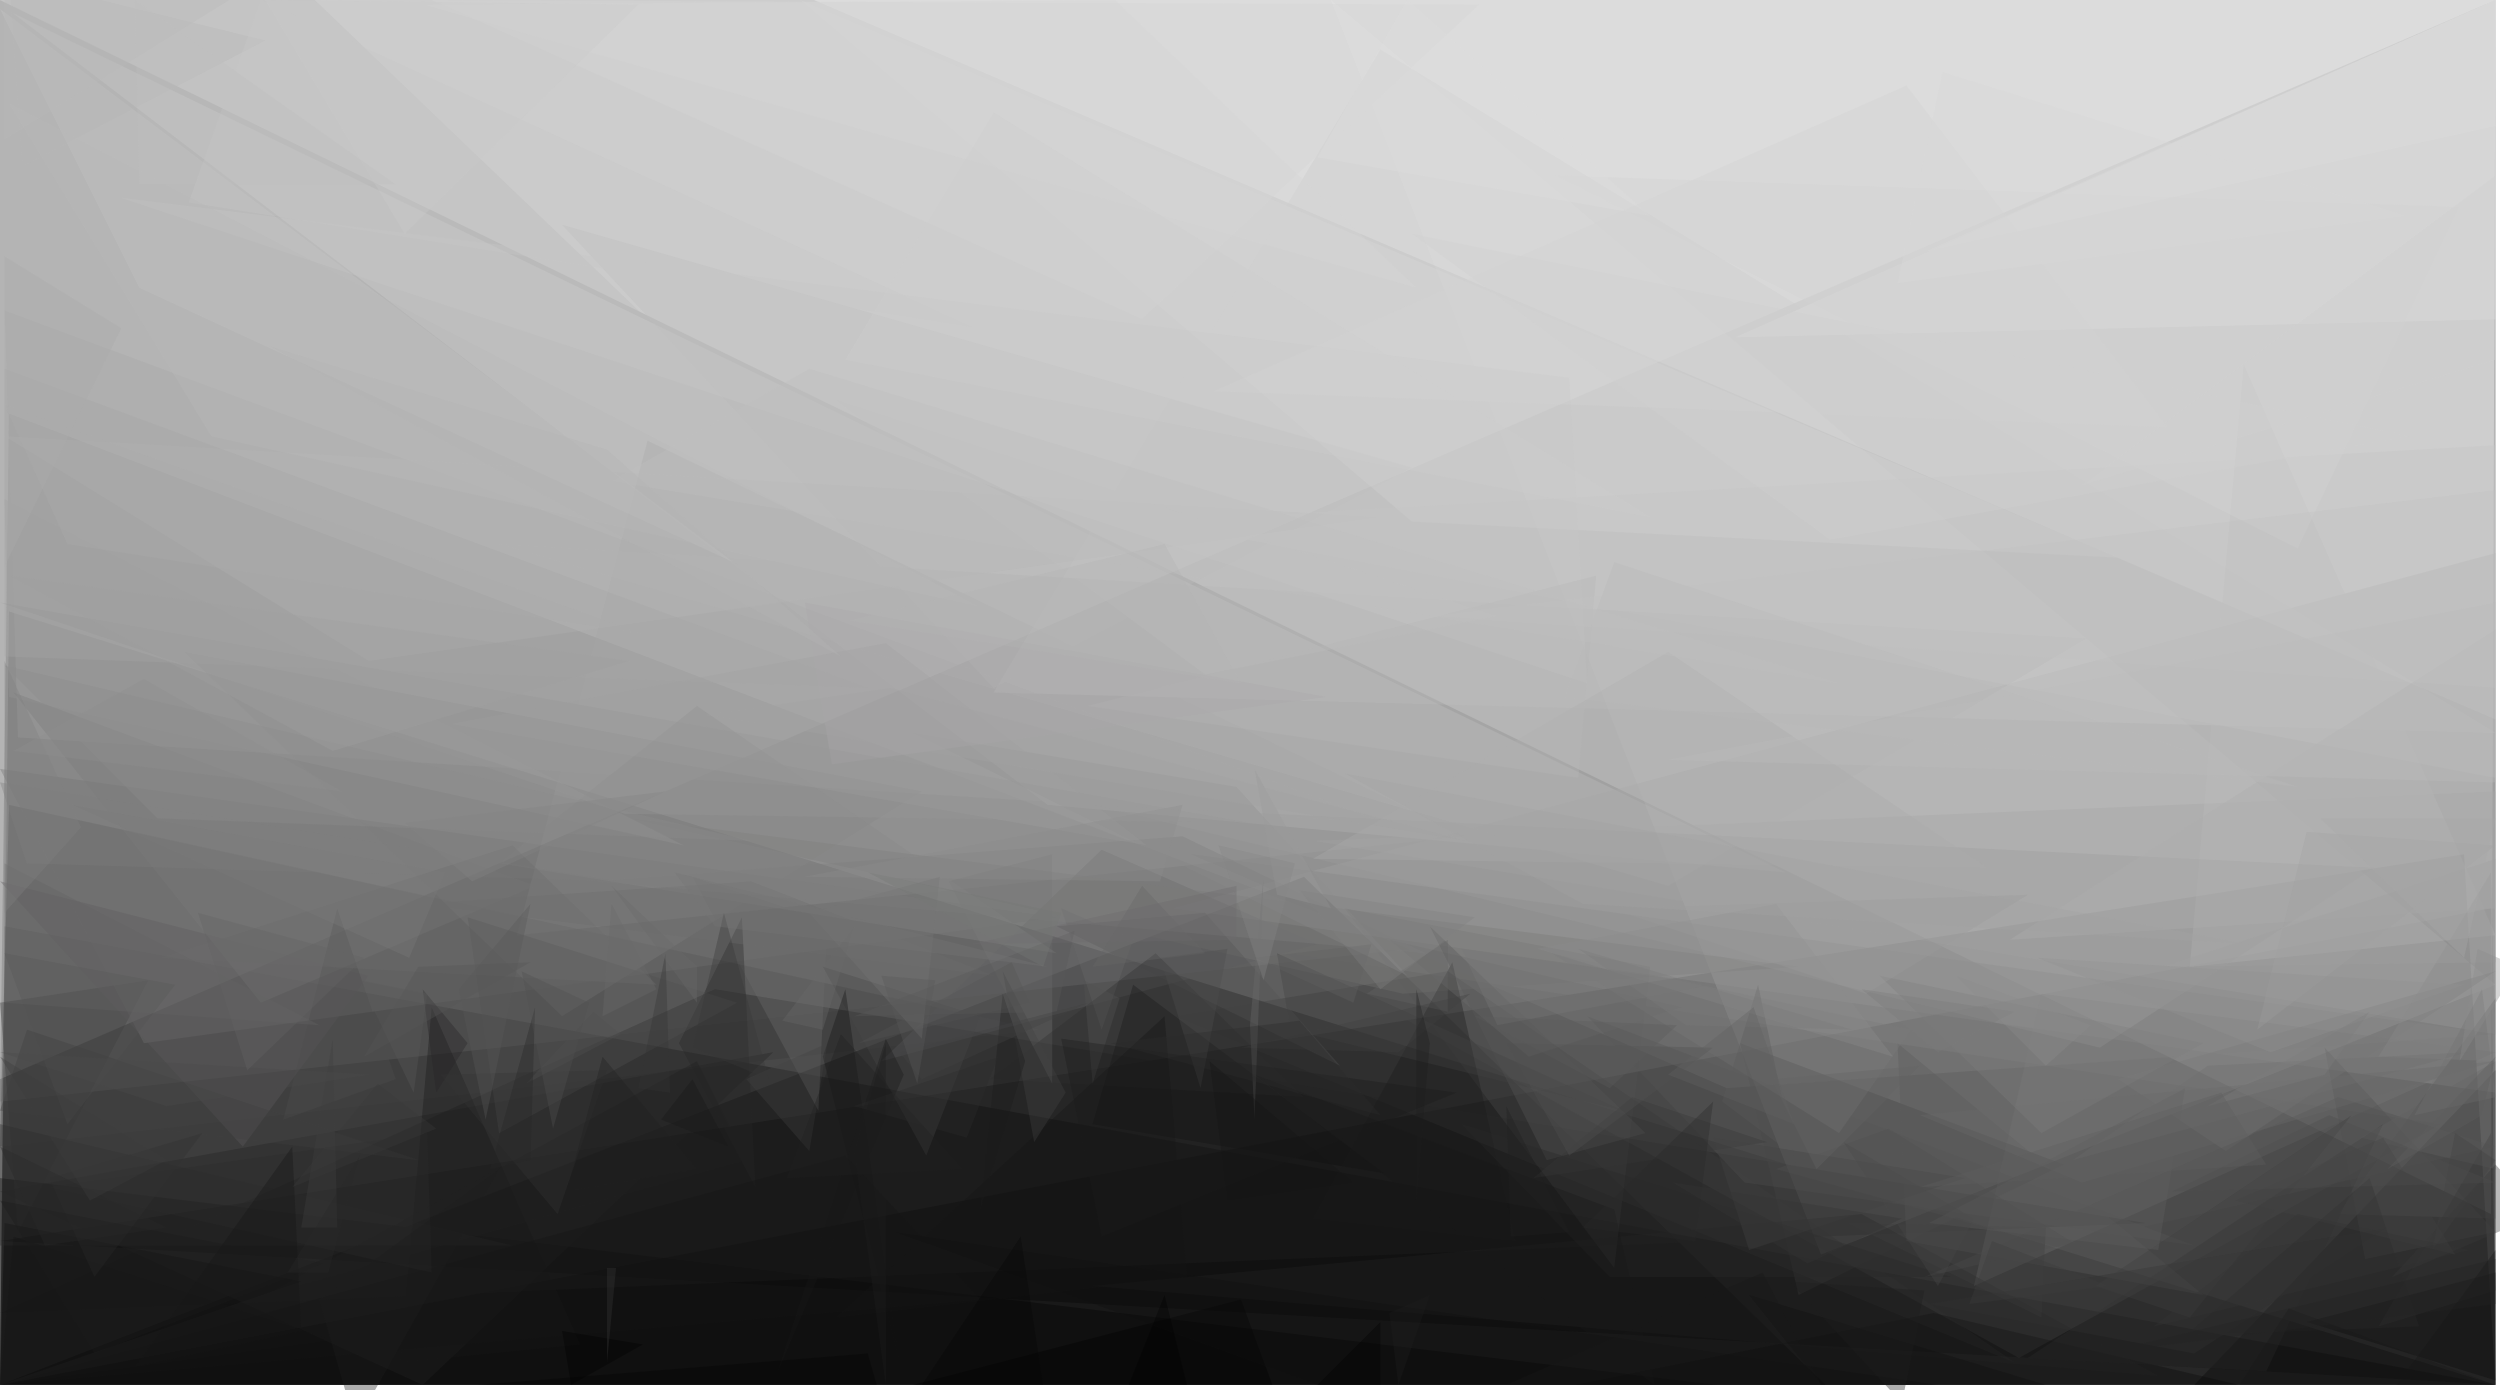
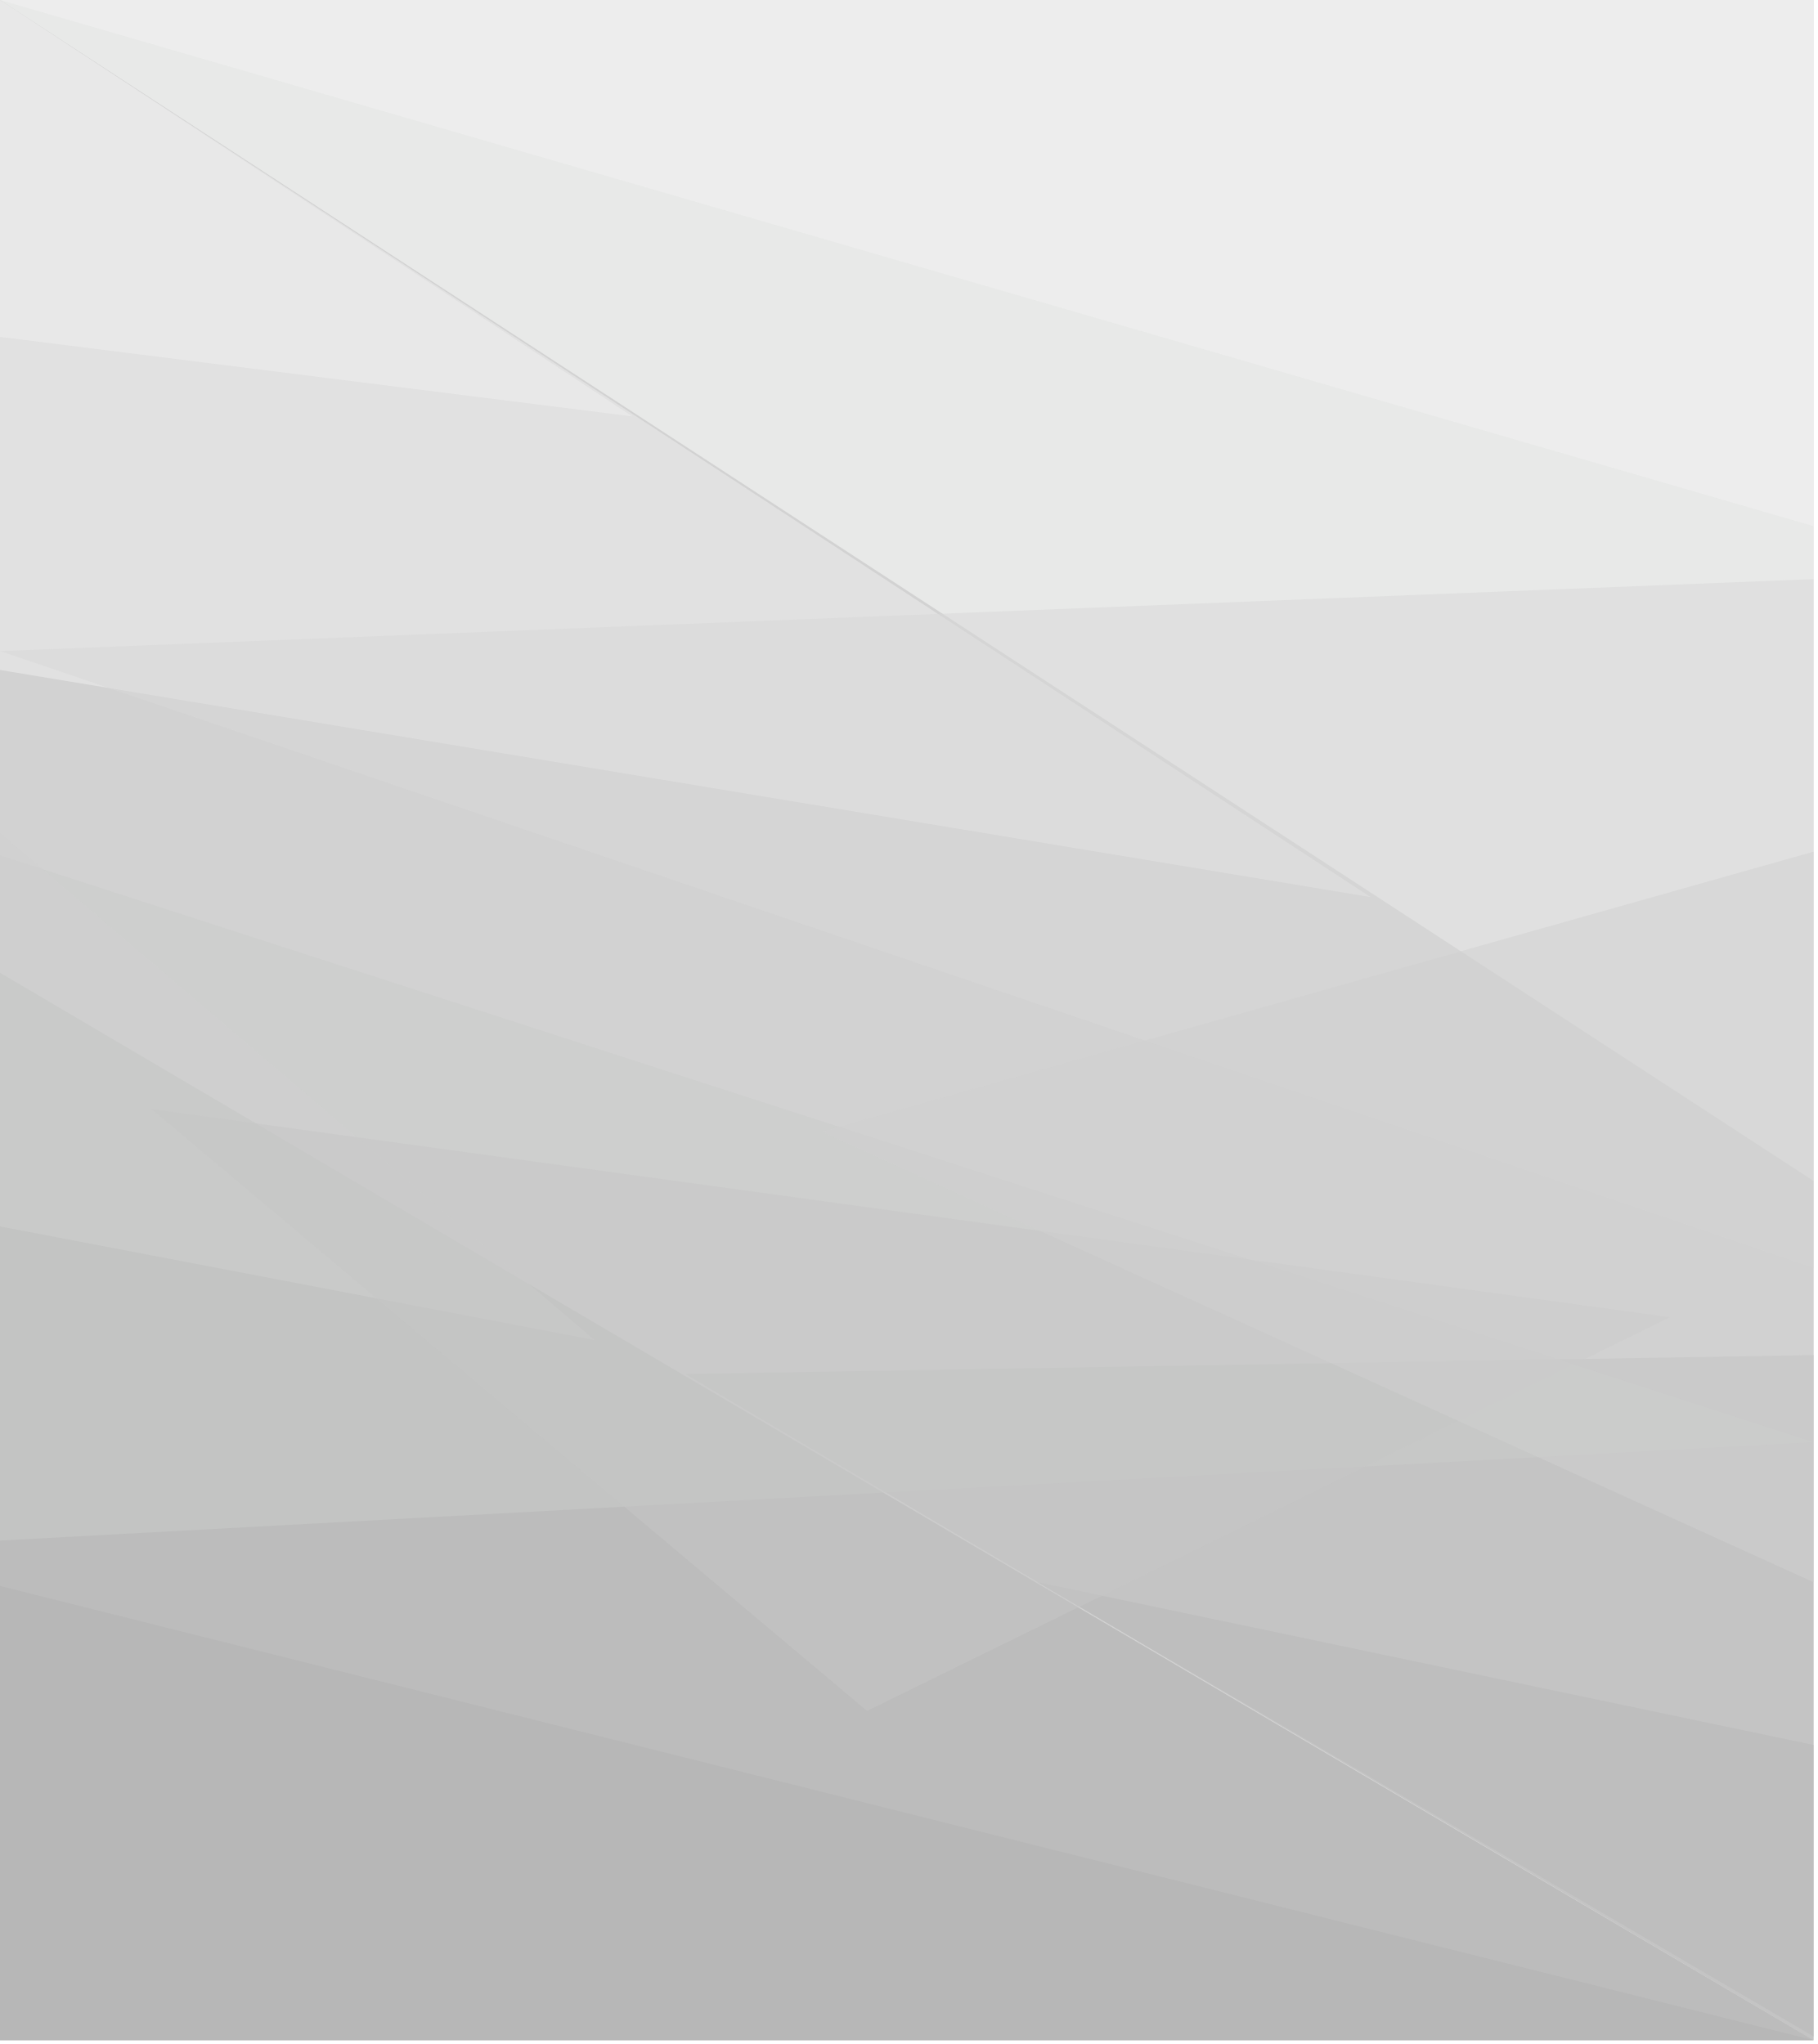
- <svg xmlns="http://www.w3.org/2000/svg" version="1.2" baseProfile="tiny" width="556" height="309">
- [<rect x="0" y="0" width="555" height="308" fill="rgb(145,145,145)" fill-opacity="1" />,<polygon points="2,136 0,308 555,308" fill="rgb(0,0,0)" fill-opacity="0.353" />,<polygon points="554,202 0,308 555,308" fill="rgb(0,0,0)" fill-opacity="0.353" />,<polygon points="554,270 555,0 0,0" fill="rgb(255,255,255)" fill-opacity="0.353" />,<polygon points="555,308 548,190 0,276" fill="rgb(9,9,9)" fill-opacity="0.353" />,<polygon points="1,206 555,308 0,308" fill="rgb(0,0,0)" fill-opacity="0.353" />,<polygon points="555,219 405,279 296,0" fill="rgb(205,205,205)" fill-opacity="0.353" />,<polygon points="0,308 406,308 290,195" fill="rgb(0,0,0)" fill-opacity="0.353" />,<polygon points="555,0 0,0 0,240" fill="rgb(243,243,243)" fill-opacity="0.353" />,<polygon points="555,160 181,0 555,0" fill="rgb(247,247,247)" fill-opacity="0.353" />,<polygon points="555,308 555,238 488,308" fill="rgb(7,7,7)" fill-opacity="0.353" />,<polygon points="359,282 299,202 367,215" fill="rgb(82,82,82)" fill-opacity="0.353" />,<polygon points="382,308 0,262 0,308" fill="rgb(0,0,0)" fill-opacity="0.353" />,<polygon points="233,179 397,194 3,3" fill="rgb(209,209,209)" fill-opacity="0.353" />,<polygon points="543,250 449,302 286,212" fill="rgb(89,89,89)" fill-opacity="0.353" />,<polygon points="0,245 2,92 314,211" fill="rgb(117,117,117)" fill-opacity="0.353" />,<polygon points="555,243 555,123 261,202" fill="rgb(161,161,161)" fill-opacity="0.353" />,<polygon points="326,186 115,208 144,98" fill="rgb(161,161,161)" fill-opacity="0.353" />,<polygon points="2,179 231,229 0,255" fill="rgb(70,70,70)" fill-opacity="0.353" />,<polygon points="454,221 555,234 439,286" fill="rgb(119,119,119)" fill-opacity="0.353" />,<polygon points="4,274 33,218 0,223" fill="rgb(51,51,51)" fill-opacity="0.353" />,<polygon points="221,154 555,163 307,11" fill="rgb(203,203,203)" fill-opacity="0.353" />,<polygon points="555,230 292,187 555,176" fill="rgb(164,164,164)" fill-opacity="0.353" />,<polygon points="0,0 144,71 70,0" fill="rgb(180,180,180)" fill-opacity="0.353" />,<polygon points="477,272 159,220 0,292" fill="rgb(32,32,32)" fill-opacity="0.353" />,<polygon points="196,236 293,210 245,189" fill="rgb(95,95,96)" fill-opacity="0.353" />,<polygon points="322,216 261,226 448,303" fill="rgb(58,58,58)" fill-opacity="0.353" />,<polygon points="4,164 308,183 1,69" fill="rgb(168,168,168)" fill-opacity="0.353" />,<polygon points="555,208 499,81 487,215" fill="rgb(187,187,187)" fill-opacity="0.353" />,<polygon points="1,272 67,285 0,308" fill="rgb(4,4,4)" fill-opacity="0.353" />,<polygon points="513,294 555,283 555,307" fill="rgb(3,3,3)" fill-opacity="0.353" />,<polygon points="314,104 125,50 221,153" fill="rgb(184,184,184)" fill-opacity="0.353" />,<polygon points="555,274 526,280 517,233" fill="rgb(81,81,81)" fill-opacity="0.353" />,<polygon points="384,242 265,190 555,230" fill="rgb(131,131,131)" fill-opacity="0.353" />,<polygon points="520,270 555,222 555,271" fill="rgb(83,83,83)" fill-opacity="0.353" />,<polygon points="205,176 41,145 125,226" fill="rgb(135,135,135)" fill-opacity="0.353" />,<polygon points="94,308 172,234 0,265" fill="rgb(35,35,35)" fill-opacity="0.353" />,<polygon points="555,71 555,0 386,75" fill="rgb(229,229,229)" fill-opacity="0.353" />,<polygon points="387,232 400,288 459,259" fill="rgb(66,66,66)" fill-opacity="0.353" />,<polygon points="140,182 312,221 400,215" fill="rgb(119,119,118)" fill-opacity="0.353" />,<polygon points="0,49 0,1 0,211" fill="rgb(255,255,255)" fill-opacity="0.353" />,<polygon points="498,308 350,308 430,292" fill="rgb(10,10,10)" fill-opacity="0.353" />,<polygon points="308,261 243,250 252,219" fill="rgb(14,14,14)" fill-opacity="0.353" />,<polygon points="32,232 0,171 235,204" fill="rgb(115,115,115)" fill-opacity="0.353" />,<polygon points="313,217 203,163 275,175" fill="rgb(142,142,142)" fill-opacity="0.353" />,<polygon points="504,305 530,250 451,302" fill="rgb(49,48,49)" fill-opacity="0.353" />,<polygon points="490,288 422,232 424,276" fill="rgb(91,91,91)" fill-opacity="0.353" />,<polygon points="471,124 314,116 178,0" fill="rgb(215,215,215)" fill-opacity="0.353" />,<polygon points="371,197 111,121 464,142" fill="rgb(175,175,175)" fill-opacity="0.353" />,<polygon points="495,256 555,216 471,240" fill="rgb(120,120,120)" fill-opacity="0.353" />,<polygon points="211,196 234,190 234,241" fill="rgb(117,117,117)" fill-opacity="0.353" />,<polygon points="182,247 154,195 184,205" fill="rgb(109,109,109)" fill-opacity="0.353" />,<polygon points="183,215 218,226 206,257" fill="rgb(72,72,72)" fill-opacity="0.353" />,<polygon points="480,306 243,286 414,270" fill="rgb(34,34,34)" fill-opacity="0.353" />,<polygon points="151,232 165,204 168,264" fill="rgb(39,39,39)" fill-opacity="0.353" />,<polygon points="188,220 200,303 183,235" fill="rgb(18,18,18)" fill-opacity="0.353" />,<polygon points="254,71 96,0 329,1" fill="rgb(214,214,214)" fill-opacity="0.353" />,<polygon points="528,193 243,179 467,233" fill="rgb(156,156,156)" fill-opacity="0.353" />,<polygon points="1,97 82,147 307,115" fill="rgb(182,182,182)" fill-opacity="0.353" />,<polygon points="2,155 152,188 1,111" fill="rgb(156,156,156)" fill-opacity="0.353" />,<polygon points="31,64 163,125 0,2" fill="rgb(198,198,198)" fill-opacity="0.353" />,<polygon points="353,226 488,277 388,263" fill="rgb(85,85,85)" fill-opacity="0.353" />,<polygon points="104,204 111,252 164,223" fill="rgb(80,80,80)" fill-opacity="0.353" />,<polygon points="425,229 409,252 345,212" fill="rgb(122,122,122)" fill-opacity="0.353" />,<polygon points="0,8 0,0 0,177" fill="rgb(255,255,255)" fill-opacity="0.353" />,<polygon points="82,217 0,196 54,255" fill="rgb(94,93,94)" fill-opacity="0.353" />,<polygon points="292,271 323,214 337,276" fill="rgb(27,27,27)" fill-opacity="0.353" />,<polygon points="292,191 371,145 442,193" fill="rgb(170,170,170)" fill-opacity="0.353" />,<polygon points="203,308 276,289 283,308" fill="rgb(0,0,0)" fill-opacity="0.353" />,<polygon points="155,157 235,212 111,192" fill="rgb(138,138,138)" fill-opacity="0.353" />,<polygon points="520,244 428,284 555,255" fill="rgb(81,81,81)" fill-opacity="0.353" />,<polygon points="268,203 298,237 235,206" fill="rgb(83,83,83)" fill-opacity="0.353" />,<polygon points="309,209 374,224 340,235" fill="rgb(108,108,108)" fill-opacity="0.353" />,<polygon points="5,37 59,9 2,-5" fill="rgb(182,182,182)" fill-opacity="0.353" />,<polygon points="0,250 0,277 114,277" fill="rgb(44,44,44)" fill-opacity="0.353" />,<polygon points="463,263 427,248 555,236" fill="rgb(105,105,105)" fill-opacity="0.353" />,<polygon points="383,245 391,219 399,257" fill="rgb(88,88,88)" fill-opacity="0.353" />,<polygon points="3,154 58,223 119,197" fill="rgb(124,124,124)" fill-opacity="0.353" />,<polygon points="166,240 180,256 184,232" fill="rgb(67,67,67)" fill-opacity="0.353" />,<polygon points="89,303 96,224 129,299" fill="rgb(25,25,25)" fill-opacity="0.353" />,<polygon points="236,202 245,229 252,209" fill="rgb(107,107,107)" fill-opacity="0.353" />,<polygon points="93,201 167,196 221,217" fill="rgb(110,110,110)" fill-opacity="0.353" />,<polygon points="555,173 555,99 256,116" fill="rgb(195,195,195)" fill-opacity="0.353" />,<polygon points="366,252 318,206 344,258" fill="rgb(89,89,89)" fill-opacity="0.353" />,<polygon points="186,89 268,150 333,137" fill="rgb(190,190,190)" fill-opacity="0.353" />,<polygon points="554,252 555,287 529,295" fill="rgb(48,48,48)" fill-opacity="0.353" />,<polygon points="411,272 454,293 455,273" fill="rgb(64,64,64)" fill-opacity="0.353" />,<polygon points="349,84 353,152 27,44" fill="rgb(198,198,198)" fill-opacity="0.353" />,<polygon points="132,196 317,212 263,186" fill="rgb(126,126,126)" fill-opacity="0.353" />,<polygon points="531,273 488,301 429,290" fill="rgb(48,48,48)" fill-opacity="0.353" />,<polygon points="100,161 197,143 255,188" fill="rgb(159,159,159)" fill-opacity="0.353" />,<polygon points="487,293 466,286 523,248" fill="rgb(64,64,64)" fill-opacity="0.353" />,<polygon points="490,232 454,252 418,217" fill="rgb(126,126,126)" fill-opacity="0.353" />,<polygon points="229,223 225,214 191,232" fill="rgb(83,83,82)" fill-opacity="0.353" />,<polygon points="88,240 63,249 75,202" fill="rgb(77,77,77)" fill-opacity="0.353" />,<polygon points="201,239 197,231 173,305" fill="rgb(24,24,24)" fill-opacity="0.353" />,<polygon points="421,235 395,201 342,211" fill="rgb(139,139,139)" fill-opacity="0.353" />,<polygon points="486,297 527,262 538,295" fill="rgb(40,40,40)" fill-opacity="0.353" />,<polygon points="547,46 511,122 346,39" fill="rgb(211,211,211)" fill-opacity="0.353" />,<polygon points="6,192 0,174 138,196" fill="rgb(125,125,125)" fill-opacity="0.353" />,<polygon points="97,243 94,220 104,232" fill="rgb(37,36,37)" fill-opacity="0.353" />,<polygon points="257,212 290,244 220,240" fill="rgb(47,47,47)" fill-opacity="0.353" />,<polygon points="322,209 322,225 304,221" fill="rgb(100,100,101)" fill-opacity="0.353" />,<polygon points="434,284 325,250 358,284" fill="rgb(40,40,40)" fill-opacity="0.353" />,<polygon points="393,254 363,244 341,262" fill="rgb(54,54,54)" fill-opacity="0.353" />,<polygon points="358,202 451,199 415,221" fill="rgb(153,153,153)" fill-opacity="0.353" />,<polygon points="555,236 555,260 525,253" fill="rgb(98,98,98)" fill-opacity="0.353" />,<polygon points="555,236 529,235 554,194" fill="rgb(138,138,138)" fill-opacity="0.353" />,<polygon points="155,236 166,258 59,288" fill="rgb(33,33,33)" fill-opacity="0.353" />,<polygon points="546,279 530,253 497,267" fill="rgb(67,67,67)" fill-opacity="0.353" />,<polygon points="1,212 15,250 39,219" fill="rgb(83,83,83)" fill-opacity="0.353" />,<polygon points="93,258 6,229 0,247" fill="rgb(64,64,64)" fill-opacity="0.353" />,<polygon points="273,211 258,213 267,242" fill="rgb(78,78,78)" fill-opacity="0.353" />,<polygon points="0,308 218,289 188,257" fill="rgb(22,22,22)" fill-opacity="0.353" />,<polygon points="555,140 447,209 555,202" fill="rgb(174,174,174)" fill-opacity="0.353" />,<polygon points="480,278 486,242 429,272" fill="rgb(94,94,94)" fill-opacity="0.353" />,<polygon points="355,128 242,157 351,173" fill="rgb(181,181,181)" fill-opacity="0.353" />,<polygon points="114,188 36,213 146,219" fill="rgb(108,108,108)" fill-opacity="0.353" />,<polygon points="185,170 179,134 295,155" fill="rgb(170,169,170)" fill-opacity="0.353" />,<polygon points="135,238 124,270 98,239" fill="rgb(53,53,53)" fill-opacity="0.353" />,<polygon points="455,308 389,288 405,308" fill="rgb(15,15,15)" fill-opacity="0.353" />,<polygon points="361,247 287,229 284,212" fill="rgb(66,66,66)" fill-opacity="0.353" />,<polygon points="502,229 513,185 555,188" fill="rgb(162,162,162)" fill-opacity="0.353" />,<polygon points="138,230 132,225 117,241" fill="rgb(80,80,80)" fill-opacity="0.353" />,<polygon points="154,233 161,203 171,240" fill="rgb(55,55,55)" fill-opacity="0.353" />,<polygon points="42,45 58,0 217,73" fill="rgb(199,199,199)" fill-opacity="0.353" />,<polygon points="263,179 258,196 179,195" fill="rgb(141,141,141)" fill-opacity="0.353" />,<polygon points="106,308 193,301 195,308" fill="rgb(5,5,5)" fill-opacity="0.353" />,<polygon points="96,283 95,252 11,264" fill="rgb(45,45,45)" fill-opacity="0.353" />,<polygon points="74,298 0,308 3,275" fill="rgb(21,21,21)" fill-opacity="0.353" />,<polygon points="2,23 47,97 218,135" fill="rgb(185,185,185)" fill-opacity="0.353" />,<polygon points="125,296 127,308 143,299" fill="rgb(0,0,0)" fill-opacity="0.353" />,<polygon points="296,202 284,199 279,171" fill="rgb(154,154,154)" fill-opacity="0.353" />,<polygon points="359,269 279,239 368,308" fill="rgb(24,24,24)" fill-opacity="0.353" />,<polygon points="318,137 555,153 555,109" fill="rgb(194,194,194)" fill-opacity="0.353" />,<polygon points="293,308 431,308 199,274" fill="rgb(16,16,16)" fill-opacity="0.353" />,<polygon points="81,235 93,215 118,214" fill="rgb(85,86,86)" fill-opacity="0.353" />,<polygon points="134,226 136,201 146,220" fill="rgb(106,106,106)" fill-opacity="0.353" />,<polygon points="35,182 1,148 167,187" fill="rgb(139,139,139)" fill-opacity="0.353" />,<polygon points="389,278 437,262 381,253" fill="rgb(66,66,66)" fill-opacity="0.353" />,<polygon points="142,242 149,243 148,212" fill="rgb(52,52,52)" fill-opacity="0.353" />,<polygon points="180,203 209,195 205,231" fill="rgb(117,117,117)" fill-opacity="0.353" />,<polygon points="175,262 214,260 187,230" fill="rgb(32,32,32)" fill-opacity="0.353" />,<polygon points="108,249 118,201 102,220" fill="rgb(89,89,89)" fill-opacity="0.353" />,<polygon points="264,284 186,293 259,226" fill="rgb(20,20,20)" fill-opacity="0.353" />,<polygon points="1,146 193,153 1,82" fill="rgb(166,166,166)" fill-opacity="0.353" />,<polygon points="21,284 45,252 11,262" fill="rgb(50,50,50)" fill-opacity="0.353" />,<polygon points="533,308 555,278 555,308" fill="rgb(21,21,21)" fill-opacity="0.353" />,<polygon points="241,218 249,222 243,241" fill="rgb(82,82,82)" fill-opacity="0.353" />,<polygon points="118,258 119,224 109,260" fill="rgb(39,39,39)" fill-opacity="0.353" />,<polygon points="552,220 555,244 537,248" fill="rgb(114,114,114)" fill-opacity="0.353" />,<polygon points="428,56 555,0 555,28" fill="rgb(222,222,222)" fill-opacity="0.353" />,<polygon points="30,304 67,296 65,255" fill="rgb(22,22,22)" fill-opacity="0.353" />,<polygon points="555,214 481,215 555,191" fill="rgb(159,159,159)" fill-opacity="0.353" />,<polygon points="311,234 276,233 327,221" fill="rgb(64,64,64)" fill-opacity="0.353" />,<polygon points="281,195 279,249 278,228" fill="rgb(109,109,109)" fill-opacity="0.353" />,<polygon points="248,0 94,1 315,64" fill="rgb(212,212,212)" fill-opacity="0.353" />,<polygon points="237,243 230,254 223,216" fill="rgb(67,67,67)" fill-opacity="0.353" />,<polygon points="313,0 367,48 293,35" fill="rgb(222,222,222)" fill-opacity="0.353" />,<polygon points="188,80 367,115 221,25" fill="rgb(205,205,205)" fill-opacity="0.353" />,<polygon points="301,223 279,213 305,210" fill="rgb(97,97,97)" fill-opacity="0.353" />,<polygon points="335,232 381,233 349,257" fill="rgb(81,81,81)" fill-opacity="0.353" />,<polygon points="555,39 463,108 555,80" fill="rgb(208,208,208)" fill-opacity="0.353" />,<polygon points="555,174 371,169 555,134" fill="rgb(187,187,187)" fill-opacity="0.353" />,<polygon points="71,228 1,192 1,223" fill="rgb(100,100,100)" fill-opacity="0.353" />,<polygon points="424,19 482,95 270,87" fill="rgb(210,210,210)" fill-opacity="0.353" />,<polygon points="74,231 75,273 67,273" fill="rgb(64,63,64)" fill-opacity="0.353" />,<polygon points="228,236 218,269 223,221" fill="rgb(26,26,26)" fill-opacity="0.353" />,<polygon points="555,258 546,252 541,278" fill="rgb(67,67,67)" fill-opacity="0.353" />,<polygon points="443,276 469,286 438,290" fill="rgb(60,60,60)" fill-opacity="0.353" />,<polygon points="431,286 410,254 439,271" fill="rgb(73,73,73)" fill-opacity="0.353" />,<polygon points="548,219 505,234 453,213" fill="rgb(146,146,146)" fill-opacity="0.353" />,<polygon points="377,276 381,245 352,273" fill="rgb(42,42,42)" fill-opacity="0.353" />,<polygon points="190,246 222,235 215,253" fill="rgb(43,43,43)" fill-opacity="0.353" />,<polygon points="72,281 0,267 21,301" fill="rgb(28,28,28)" fill-opacity="0.353" />,<polygon points="555,308 509,291 498,308" fill="rgb(23,23,23)" fill-opacity="0.353" />,<polygon points="0,134 278,183 139,181" fill="rgb(151,151,151)" fill-opacity="0.353" />,<polygon points="245,275 236,231 324,243" fill="rgb(28,28,28)" fill-opacity="0.353" />,<polygon points="420,251 395,260 467,280" fill="rgb(81,81,81)" fill-opacity="0.353" />,<polygon points="491,237 549,234 461,258" fill="rgb(111,111,111)" fill-opacity="0.353" />,<polygon points="336,275 349,274 335,246" fill="rgb(32,32,32)" fill-opacity="0.353" />,<polygon points="328,204 307,220 289,198" fill="rgb(127,127,128)" fill-opacity="0.353" />,<polygon points="532,284 565,270 555,259" fill="rgb(59,59,59)" fill-opacity="0.353" />,<polygon points="239,207 190,226 235,225" fill="rgb(90,90,90)" fill-opacity="0.353" />,<polygon points="200,234 205,240 242,223" fill="rgb(65,65,65)" fill-opacity="0.353" />,<polygon points="500,210 299,172 352,201" fill="rgb(163,163,163)" fill-opacity="0.353" />,<polygon points="198,153 326,187 157,159" fill="rgb(162,162,162)" fill-opacity="0.353" />,<polygon points="174,227 183,229 190,206" fill="rgb(106,106,106)" fill-opacity="0.353" />,<polygon points="1,203 18,184 1,147" fill="rgb(128,128,128)" fill-opacity="0.353" />,<polygon points="271,188 288,192 281,218" fill="rgb(135,135,135)" fill-opacity="0.353" />,<polygon points="159,206 150,194 233,215" fill="rgb(118,118,118)" fill-opacity="0.353" />,<polygon points="293,308 307,294 307,308" fill="rgb(0,0,0)" fill-opacity="0.353" />,<polygon points="243,215 254,197 268,212" fill="rgb(104,104,104)" fill-opacity="0.353" />,<polygon points="325,211 381,219 333,228" fill="rgb(120,120,121)" fill-opacity="0.353" />,<polygon points="359,125 348,155 511,175" fill="rgb(186,186,186)" fill-opacity="0.353" />,<polygon points="275,197 216,210 275,209" fill="rgb(108,107,108)" fill-opacity="0.353" />,<polygon points="314,52 536,97 407,120" fill="rgb(206,206,206)" fill-opacity="0.353" />,<polygon points="372,263 402,281 423,271" fill="rgb(52,52,52)" fill-opacity="0.353" />,<polygon points="65,264 97,251 84,241" fill="rgb(58,58,58)" fill-opacity="0.353" />,<polygon points="10,277 37,273 0,255" fill="rgb(41,41,41)" fill-opacity="0.353" />,<polygon points="82,239 0,234 37,246" fill="rgb(76,76,76)" fill-opacity="0.353" />,<polygon points="142,1 90,52 59,0" fill="rgb(202,202,202)" fill-opacity="0.353" />,<polygon points="1,31 1,-5 51,0" fill="rgb(185,185,185)" fill-opacity="0.353" />,<polygon points="307,248 247,232 289,227" fill="rgb(44,44,44)" fill-opacity="0.353" />,<polygon points="16,179 91,213 99,194" fill="rgb(122,122,122)" fill-opacity="0.353" />,<polygon points="80,218 95,221 92,243" fill="rgb(90,90,90)" fill-opacity="0.353" />,<polygon points="32,151 3,167 76,176" fill="rgb(142,142,142)" fill-opacity="0.353" />,<polygon points="409,152 180,82 136,107" fill="rgb(191,191,191)" fill-opacity="0.353" />,<polygon points="351,211 412,229 375,228" fill="rgb(124,124,124)" fill-opacity="0.353" />,<polygon points="148,176 105,196 90,183" fill="rgb(130,130,130)" fill-opacity="0.353" />,<polygon points="155,215 136,197 155,223" fill="rgb(107,107,107)" fill-opacity="0.353" />,<polygon points="394,240 427,237 404,260" fill="rgb(101,101,101)" fill-opacity="0.353" />,<polygon points="137,282 135,282 135,303" fill="rgb(56,56,56)" fill-opacity="0.353" />,<polygon points="518,248 483,265 555,263" fill="rgb(78,78,78)" fill-opacity="0.353" />,<polygon points="535,48 422,63 432,16" fill="rgb(217,217,217)" fill-opacity="0.353" />,<polygon points="74,167 140,147 2,128" fill="rgb(160,160,160)" fill-opacity="0.353" />,<polygon points="55,238 81,213 44,203" fill="rgb(99,99,99)" fill-opacity="0.353" />,<polygon points="116,216 131,223 123,251" fill="rgb(80,80,80)" fill-opacity="0.353" />,<polygon points="318,232 315,267 315,220" fill="rgb(30,30,30)" fill-opacity="0.353" />,<polygon points="0,235 20,267 37,258" fill="rgb(60,60,60)" fill-opacity="0.353" />,<polygon points="154,240 147,249 162,255" fill="rgb(24,24,24)" fill-opacity="0.353" />,<polygon points="390,224 371,239 399,250" fill="rgb(97,97,97)" fill-opacity="0.353" />,<polygon points="552,248 555,235 531,260" fill="rgb(95,95,95)" fill-opacity="0.353" />,<polygon points="517,239 527,225 491,246" fill="rgb(126,126,126)" fill-opacity="0.353" />,<polygon points="555,290 467,301 555,280" fill="rgb(36,36,36)" fill-opacity="0.353" />,<polygon points="431,234 448,225 414,220" fill="rgb(124,124,124)" fill-opacity="0.353" />,<polygon points="0,1 -6,45 0,175" fill="rgb(255,255,255)" fill-opacity="0.353" />,<polygon points="190,256 197,308 197,232" fill="rgb(30,30,30)" fill-opacity="0.353" />,<polygon points="551,211 547,236 560,215" fill="rgb(139,139,139)" fill-opacity="0.353" />,<polygon points="264,308 251,308 259,288" fill="rgb(0,0,0)" fill-opacity="0.353" />,<polygon points="548,213 516,182 555,182" fill="rgb(169,168,169)" fill-opacity="0.353" />,<polygon points="205,308 227,275 232,308" fill="rgb(8,8,8)" fill-opacity="0.353" />,<polygon points="494,243 504,259 427,264" fill="rgb(95,95,95)" fill-opacity="0.353" />,<polygon points="1,57 1,126 27,73" fill="rgb(170,170,170)" fill-opacity="0.353" />,<polygon points="309,292 311,308 318,288" fill="rgb(30,30,30)" fill-opacity="0.353" />,<polygon points="465,228 435,217 455,237" fill="rgb(139,139,139)" fill-opacity="0.353" />,<polygon points="549,278 511,270 479,295" fill="rgb(51,51,51)" fill-opacity="0.353" />,<polygon points="30,0 31,41 88,41" fill="rgb(191,191,191)" fill-opacity="0.353" />,<polygon points="80,257 64,283 73,283" fill="rgb(42,42,42)" fill-opacity="0.353" />,<polygon points="373,228 328,226 358,242" fill="rgb(91,91,91)" fill-opacity="0.353" />,<polygon points="236,203 193,194 232,215" fill="rgb(118,119,118)" fill-opacity="0.353" />,<polygon points="273,267 269,236 301,263" fill="rgb(22,22,22)" fill-opacity="0.353" />,<polygon points="187,146 60,77 135,100" fill="rgb(180,180,180)" fill-opacity="0.353" />,<polygon points="276,152 259,121 189,138" fill="rgb(180,180,180)" fill-opacity="0.353" />,<polygon points="155,260 134,235 126,265" fill="rgb(32,32,32)" fill-opacity="0.353" />,<polygon points="398,285 423,312 428,287" fill="rgb(31,31,31)" fill-opacity="0.353" />,<polygon points="204,241 196,217 208,218" fill="rgb(90,90,90)" fill-opacity="0.353" />,<polygon points="405,308 392,283 335,308" fill="rgb(25,25,25)" fill-opacity="0.353" />,<polygon points="1,90 15,121 143,141" fill="rgb(172,172,172)" fill-opacity="0.353" />,<polygon points="71,289 111,260 79,317" fill="rgb(29,29,29)" fill-opacity="0.353" />]</svg>
+ <svg xmlns="http://www.w3.org/2000/svg" version="1.2" baseProfile="tiny" width="480" height="540">
+ [<rect x="0" y="0" width="479" height="539" fill="rgb(210,210,210)" fill-opacity="1" />,<polygon points="479,0 479,312 0,0" fill="rgb(253,254,253)" fill-opacity="0.506" />,<polygon points="0,539 0,257 479,539" fill="rgb(167,167,167)" fill-opacity="0.506" />,<polygon points="479,539 181,363 479,358" fill="rgb(182,182,182)" fill-opacity="0.506" />,<polygon points="0,177 362,237 0,0" fill="rgb(239,239,239)" fill-opacity="0.506" />,<polygon points="0,172 479,335 479,153" fill="rgb(215,215,215)" fill-opacity="0.506" />,<polygon points="479,381 0,226 0,407" fill="rgb(202,203,202)" fill-opacity="0.506" />,<polygon points="479,539 0,419 0,539" fill="rgb(178,178,178)" fill-opacity="0.506" />,<polygon points="0,220 157,354 0,324" fill="rgb(207,207,207)" fill-opacity="0.506" />,<polygon points="479,461 479,538 274,418" fill="rgb(184,184,184)" fill-opacity="0.506" />,<polygon points="479,139 0,0 479,0" fill="rgb(242,242,242)" fill-opacity="0.506" />,<polygon points="0,89 167,110 0,0" fill="rgb(239,239,239)" fill-opacity="0.506" />,<polygon points="40,293 441,348 229,452" fill="rgb(198,198,198)" fill-opacity="0.506" />,<polygon points="479,225 217,299 479,418" fill="rgb(208,208,208)" fill-opacity="0.506" />]</svg>
